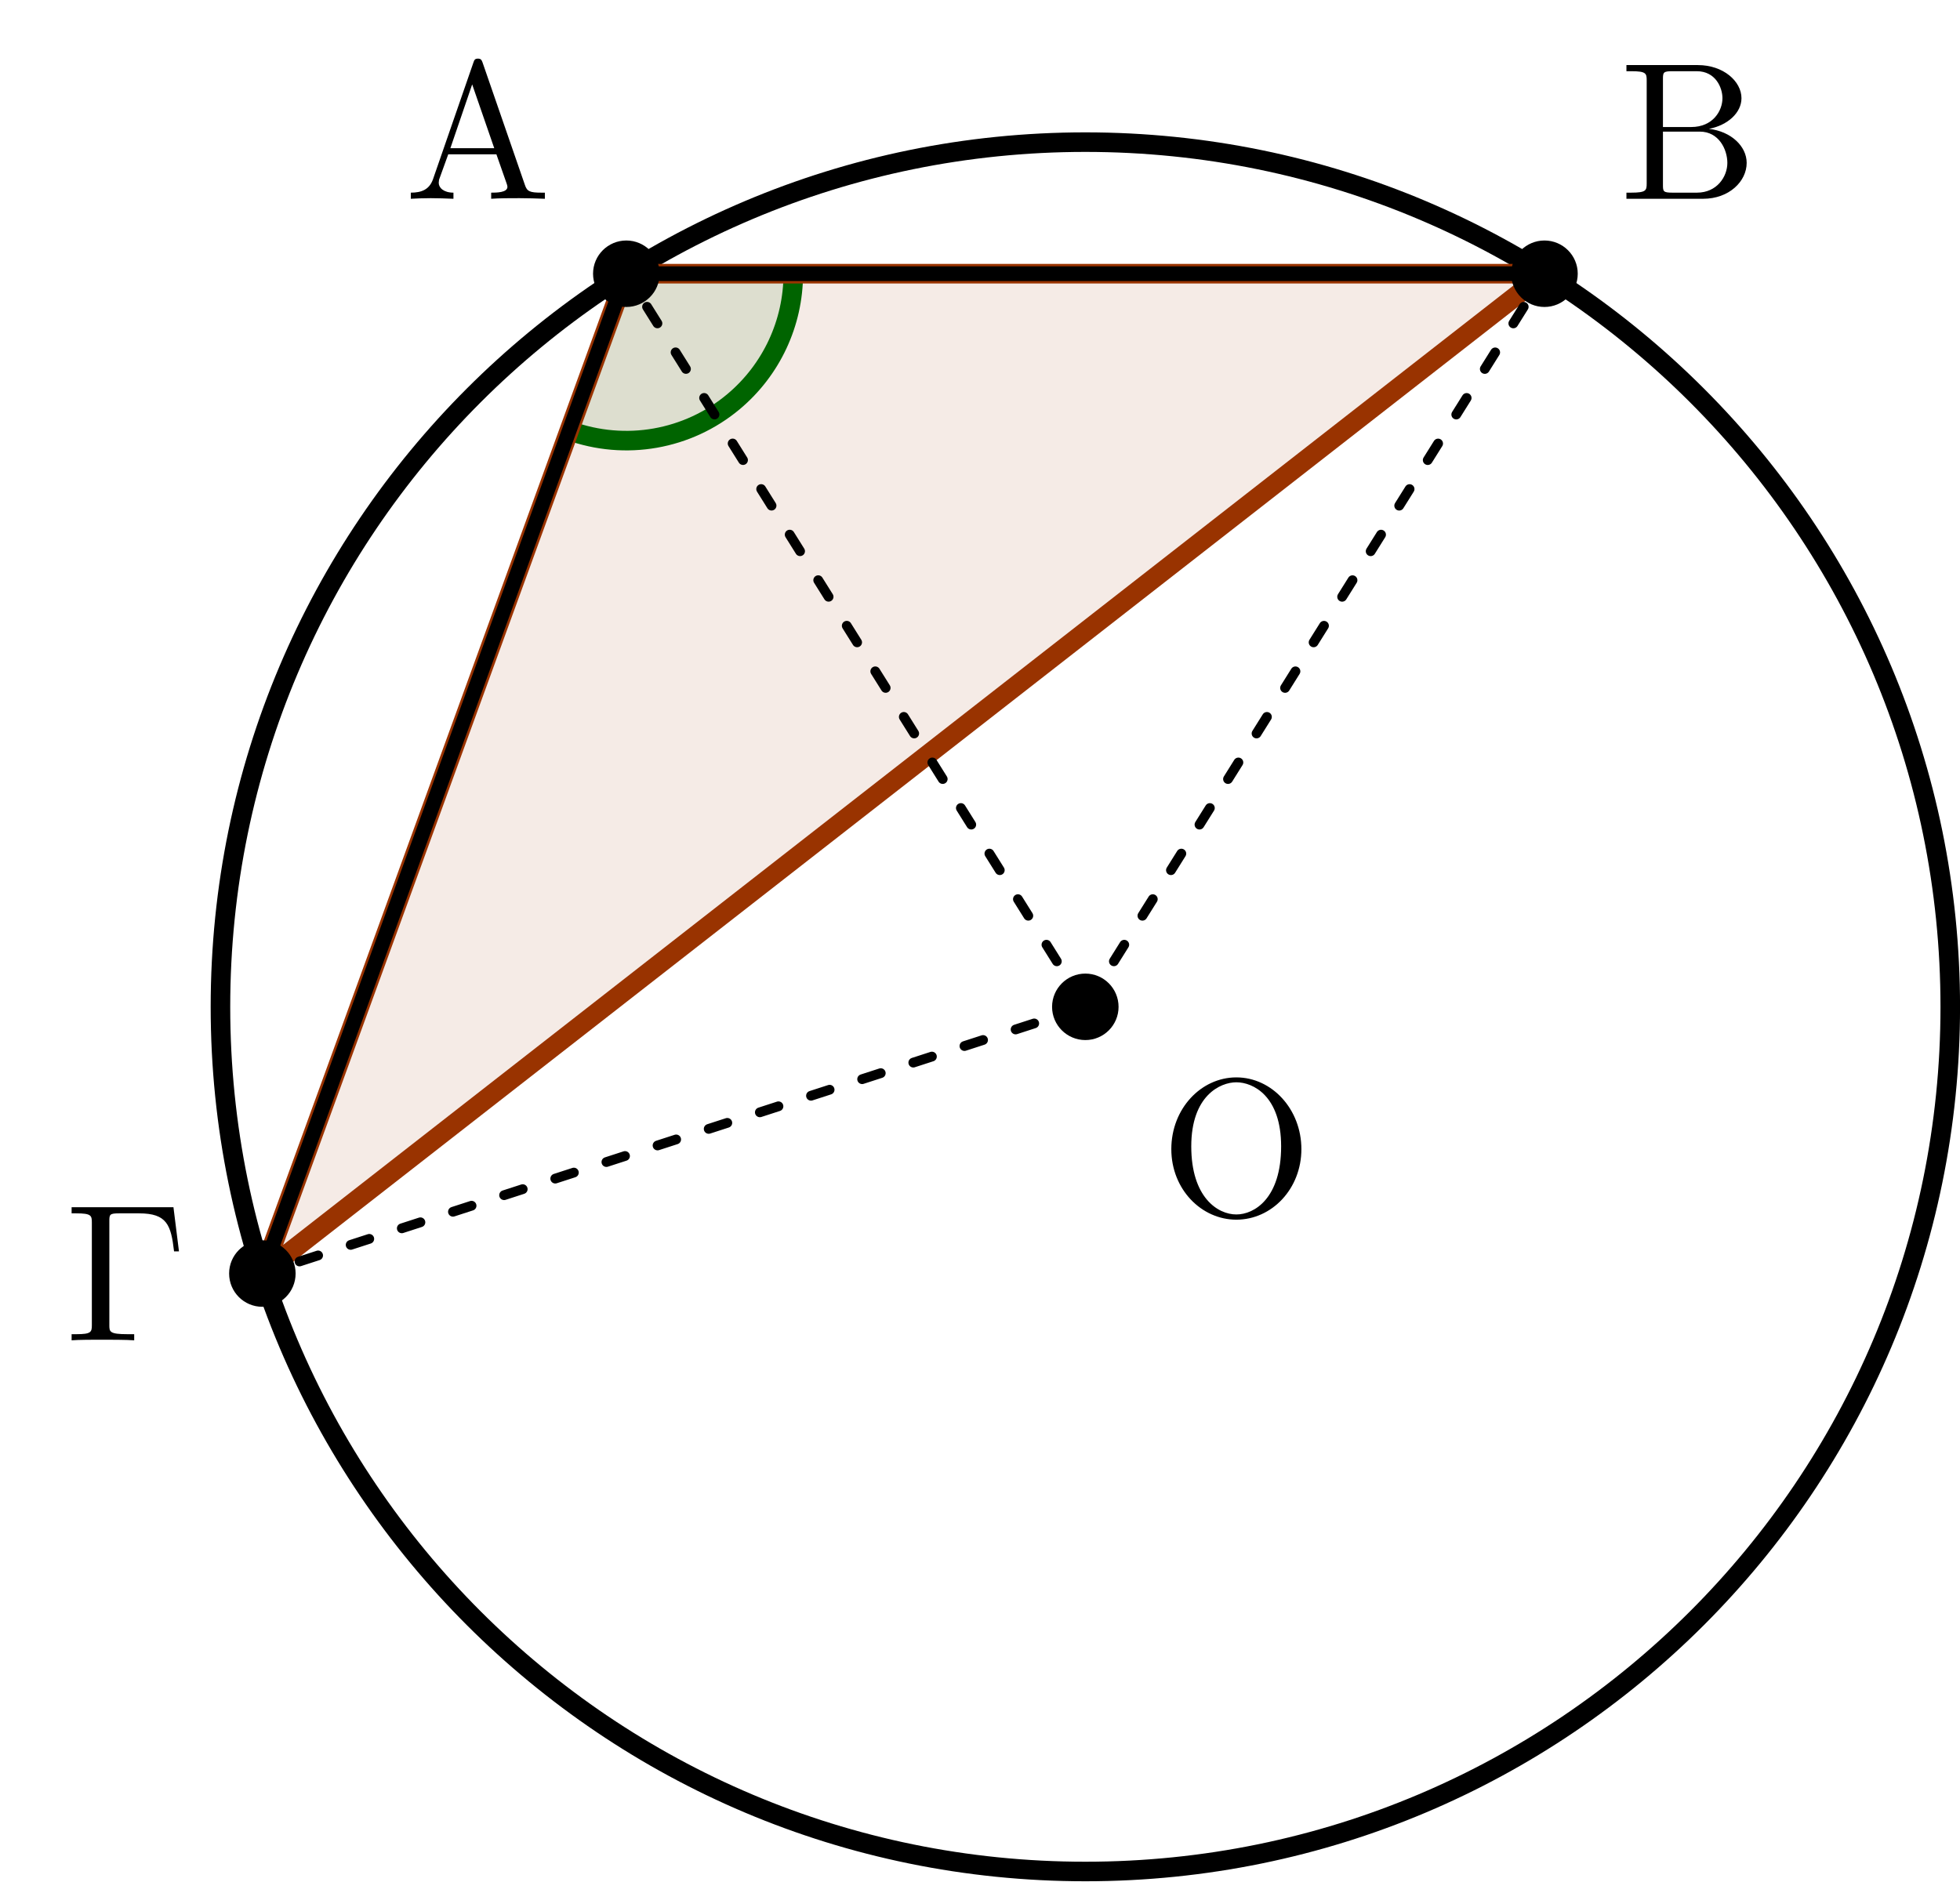
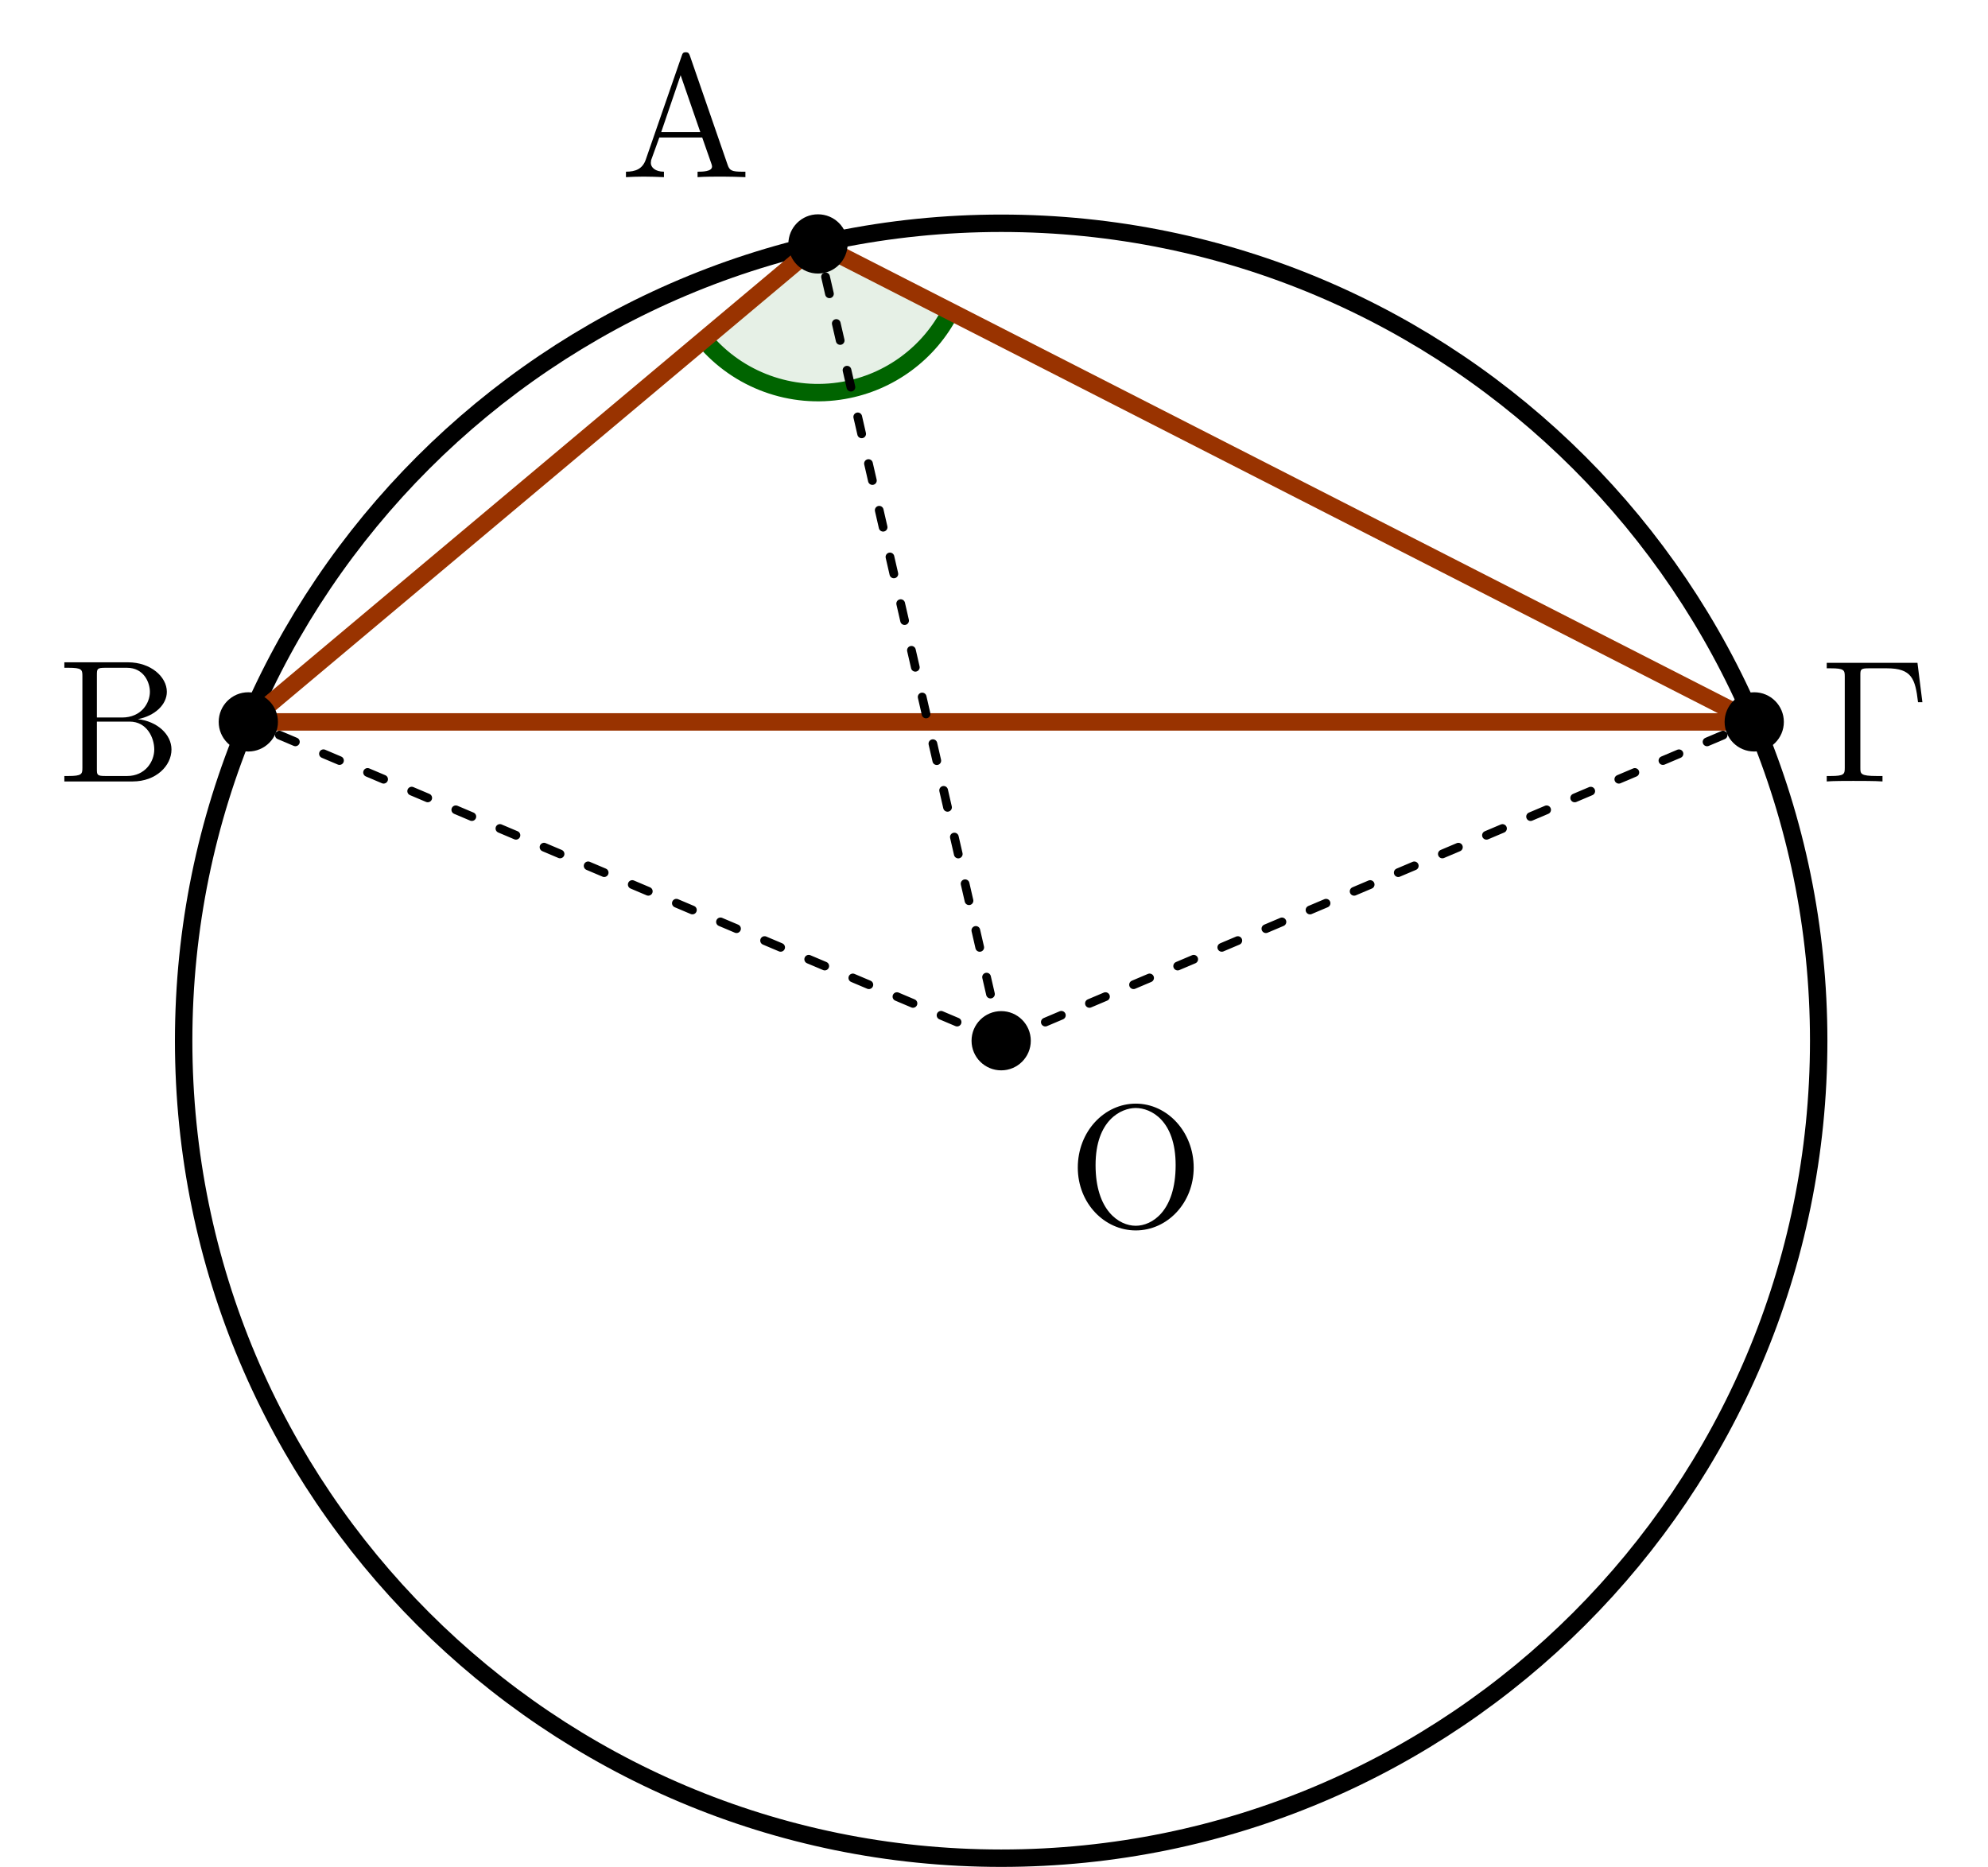
- <svg xmlns="http://www.w3.org/2000/svg" xmlns:xlink="http://www.w3.org/1999/xlink" width="99.844pt" height="95.854pt" viewBox="0 0 99.844 95.854" version="1.1">
+ <svg xmlns="http://www.w3.org/2000/svg" xmlns:xlink="http://www.w3.org/1999/xlink" width="113.66pt" height="106.744pt" viewBox="0 0 113.66 106.744" version="1.1">
  <defs>
    <g>
      <symbol overflow="visible" id="glyph0-0">
        <path style="stroke:none;" d="" />
      </symbol>
      <symbol overflow="visible" id="glyph0-1">
-         <path style="stroke:none;" d="M 5.516 -6.781 L 0.328 -6.781 L 0.328 -6.469 L 0.562 -6.469 C 1.328 -6.469 1.359 -6.359 1.359 -6 L 1.359 -0.781 C 1.359 -0.422 1.328 -0.312 0.562 -0.312 L 0.328 -0.312 L 0.328 0 C 0.672 -0.031 1.453 -0.031 1.844 -0.031 C 2.25 -0.031 3.156 -0.031 3.516 0 L 3.516 -0.312 L 3.188 -0.312 C 2.25 -0.312 2.25 -0.438 2.25 -0.781 L 2.25 -6.078 C 2.25 -6.406 2.266 -6.469 2.734 -6.469 L 3.766 -6.469 C 5.188 -6.469 5.391 -5.875 5.547 -4.531 L 5.797 -4.531 Z M 5.516 -6.781 " />
+         <path style="stroke:none;" d="M 3.969 -6.938 C 3.922 -7.062 3.891 -7.141 3.734 -7.141 C 3.578 -7.141 3.547 -7.078 3.5 -6.938 L 1.438 -0.984 C 1.25 -0.469 0.859 -0.312 0.312 -0.312 L 0.312 0 C 0.547 -0.016 0.984 -0.031 1.328 -0.031 C 1.641 -0.031 2.156 -0.016 2.484 0 L 2.484 -0.312 C 1.984 -0.312 1.734 -0.562 1.734 -0.812 C 1.734 -0.844 1.75 -0.953 1.75 -0.969 L 2.219 -2.266 L 4.672 -2.266 L 5.203 -0.75 C 5.219 -0.703 5.234 -0.641 5.234 -0.609 C 5.234 -0.312 4.672 -0.312 4.406 -0.312 L 4.406 0 C 4.766 -0.031 5.469 -0.031 5.844 -0.031 C 6.266 -0.031 6.734 -0.016 7.141 0 L 7.141 -0.312 L 6.969 -0.312 C 6.375 -0.312 6.234 -0.375 6.125 -0.703 Z M 3.438 -5.828 L 4.562 -2.578 L 2.328 -2.578 Z M 3.438 -5.828 " />
      </symbol>
      <symbol overflow="visible" id="glyph0-2">
-         <path style="stroke:none;" d="M 3.969 -6.938 C 3.922 -7.062 3.891 -7.141 3.734 -7.141 C 3.578 -7.141 3.547 -7.078 3.5 -6.938 L 1.438 -0.984 C 1.25 -0.469 0.859 -0.312 0.312 -0.312 L 0.312 0 C 0.547 -0.016 0.984 -0.031 1.328 -0.031 C 1.641 -0.031 2.156 -0.016 2.484 0 L 2.484 -0.312 C 1.984 -0.312 1.734 -0.562 1.734 -0.812 C 1.734 -0.844 1.75 -0.953 1.75 -0.969 L 2.219 -2.266 L 4.672 -2.266 L 5.203 -0.75 C 5.219 -0.703 5.234 -0.641 5.234 -0.609 C 5.234 -0.312 4.672 -0.312 4.406 -0.312 L 4.406 0 C 4.766 -0.031 5.469 -0.031 5.844 -0.031 C 6.266 -0.031 6.734 -0.016 7.141 0 L 7.141 -0.312 L 6.969 -0.312 C 6.375 -0.312 6.234 -0.375 6.125 -0.703 Z M 3.438 -5.828 L 4.562 -2.578 L 2.328 -2.578 Z M 3.438 -5.828 " />
+         <path style="stroke:none;" d="M 2.219 -3.656 L 2.219 -6.094 C 2.219 -6.438 2.234 -6.5 2.703 -6.5 L 3.938 -6.5 C 4.906 -6.5 5.25 -5.656 5.25 -5.125 C 5.25 -4.484 4.766 -3.656 3.656 -3.656 Z M 4.562 -3.562 C 5.531 -3.75 6.219 -4.391 6.219 -5.125 C 6.219 -5.984 5.297 -6.812 4 -6.812 L 0.359 -6.812 L 0.359 -6.5 L 0.594 -6.5 C 1.359 -6.5 1.391 -6.391 1.391 -6.031 L 1.391 -0.781 C 1.391 -0.422 1.359 -0.312 0.594 -0.312 L 0.359 -0.312 L 0.359 0 L 4.266 0 C 5.594 0 6.484 -0.891 6.484 -1.828 C 6.484 -2.688 5.672 -3.438 4.562 -3.562 Z M 3.953 -0.312 L 2.703 -0.312 C 2.234 -0.312 2.219 -0.375 2.219 -0.703 L 2.219 -3.422 L 4.094 -3.422 C 5.078 -3.422 5.5 -2.5 5.5 -1.828 C 5.5 -1.125 4.969 -0.312 3.953 -0.312 Z M 3.953 -0.312 " />
      </symbol>
      <symbol overflow="visible" id="glyph0-3">
-         <path style="stroke:none;" d="M 2.219 -3.656 L 2.219 -6.094 C 2.219 -6.438 2.234 -6.5 2.703 -6.5 L 3.938 -6.5 C 4.906 -6.5 5.25 -5.656 5.25 -5.125 C 5.25 -4.484 4.766 -3.656 3.656 -3.656 Z M 4.562 -3.562 C 5.531 -3.75 6.219 -4.391 6.219 -5.125 C 6.219 -5.984 5.297 -6.812 4 -6.812 L 0.359 -6.812 L 0.359 -6.5 L 0.594 -6.5 C 1.359 -6.5 1.391 -6.391 1.391 -6.031 L 1.391 -0.781 C 1.391 -0.422 1.359 -0.312 0.594 -0.312 L 0.359 -0.312 L 0.359 0 L 4.266 0 C 5.594 0 6.484 -0.891 6.484 -1.828 C 6.484 -2.688 5.672 -3.438 4.562 -3.562 Z M 3.953 -0.312 L 2.703 -0.312 C 2.234 -0.312 2.219 -0.375 2.219 -0.703 L 2.219 -3.422 L 4.094 -3.422 C 5.078 -3.422 5.5 -2.5 5.5 -1.828 C 5.5 -1.125 4.969 -0.312 3.953 -0.312 Z M 3.953 -0.312 " />
+         <path style="stroke:none;" d="M 5.516 -6.781 L 0.328 -6.781 L 0.328 -6.469 L 0.562 -6.469 C 1.328 -6.469 1.359 -6.359 1.359 -6 L 1.359 -0.781 C 1.359 -0.422 1.328 -0.312 0.562 -0.312 L 0.328 -0.312 L 0.328 0 C 0.672 -0.031 1.453 -0.031 1.844 -0.031 C 2.25 -0.031 3.156 -0.031 3.516 0 L 3.516 -0.312 L 3.188 -0.312 C 2.25 -0.312 2.25 -0.438 2.25 -0.781 L 2.25 -6.078 C 2.25 -6.406 2.266 -6.469 2.734 -6.469 L 3.766 -6.469 C 5.188 -6.469 5.391 -5.875 5.547 -4.531 L 5.797 -4.531 Z M 5.516 -6.781 " />
      </symbol>
      <symbol overflow="visible" id="glyph0-4">
        <path style="stroke:none;" d="M 7.188 -3.375 C 7.188 -5.406 5.688 -7.031 3.875 -7.031 C 2.078 -7.031 0.562 -5.438 0.562 -3.375 C 0.562 -1.328 2.094 0.219 3.875 0.219 C 5.688 0.219 7.188 -1.359 7.188 -3.375 Z M 3.875 -0.047 C 2.922 -0.047 1.578 -0.922 1.578 -3.516 C 1.578 -6.094 3.047 -6.781 3.875 -6.781 C 4.734 -6.781 6.156 -6.078 6.156 -3.516 C 6.156 -0.875 4.797 -0.047 3.875 -0.047 Z M 3.875 -0.047 " />
      </symbol>
    </g>
    <clipPath id="clip1">
-       <path d="M 0 0 L 99.844 0 L 99.844 95.855 L 0 95.855 Z M 0 0 " />
+       <path d="M 0 0 L 113.66 0 L 113.66 106.742 L 0 106.742 Z M 0 0 " />
    </clipPath>
  </defs>
  <g id="surface1">
    <g clip-path="url(#clip1)" clip-rule="nonzero">
-       <path style="fill:none;stroke-width:0.996;stroke-linecap:butt;stroke-linejoin:miter;stroke:rgb(0%,0%,0%);stroke-opacity:1;stroke-miterlimit:10;" d="M 67.442 -37.354 C 67.442 -13.018 47.715 6.705 23.383 6.705 C -0.949 6.705 -20.676 -13.018 -20.676 -37.354 C -20.676 -61.686 -0.949 -81.408 23.383 -81.408 C 47.715 -81.408 67.442 -61.686 67.442 -37.354 Z M 67.442 -37.354 " transform="matrix(1,0,0,-1,31.906,13.947)" />
+       <path style="fill:none;stroke-width:0.996;stroke-linecap:butt;stroke-linejoin:miter;stroke:rgb(0%,0%,0%);stroke-opacity:1;stroke-miterlimit:10;" d="M 89.784 -18.231 C 89.784 7.586 68.859 28.511 43.046 28.511 C 17.23 28.511 -3.696 7.586 -3.696 -18.231 C -3.696 -44.043 17.23 -64.969 43.046 -64.969 C 68.859 -64.969 89.784 -44.043 89.784 -18.231 Z M 89.784 -18.231 " transform="matrix(1,0,0,-1,14.196,41.277)" />
    </g>
-     <path style=" stroke:none;fill-rule:nonzero;fill:rgb(59.999%,20%,0%);fill-opacity:0.1;" d="M 13.363 64.887 L 31.906 13.945 L 78.676 13.945 Z M 13.363 64.887 " />
-     <path style=" stroke:none;fill-rule:nonzero;fill:rgb(0%,39.214%,0%);fill-opacity:0.1;" d="M 31.906 13.945 L 28.996 21.938 C 31.852 22.977 35.047 22.414 37.371 20.461 C 39.297 18.844 40.41 16.461 40.41 13.945 Z M 31.906 13.945 " />
-     <path style="fill:none;stroke-width:0.996;stroke-linecap:butt;stroke-linejoin:miter;stroke:rgb(0%,39.214%,0%);stroke-opacity:1;stroke-miterlimit:10;" d="M -2.91 -7.99 C -0.054 -9.03 3.141 -8.467 5.465 -6.514 C 7.391 -4.897 8.504 -2.514 8.504 0.002 " transform="matrix(1,0,0,-1,31.906,13.947)" />
-     <path style="fill:none;stroke-width:0.996;stroke-linecap:round;stroke-linejoin:round;stroke:rgb(59.999%,20%,0%);stroke-opacity:1;stroke-miterlimit:10;" d="M -18.543 -50.94 L 0 0.002 L 46.77 0.002 Z M -18.543 -50.94 " transform="matrix(1,0,0,-1,31.906,13.947)" />
-     <path style="fill:none;stroke-width:0.498;stroke-linecap:round;stroke-linejoin:miter;stroke:rgb(0%,0%,0%);stroke-opacity:1;stroke-dasharray:0.996,1.743;stroke-miterlimit:10;" d="M 23.383 -37.354 L -18.543 -50.94 " transform="matrix(1,0,0,-1,31.906,13.947)" />
-     <path style="fill:none;stroke-width:0.498;stroke-linecap:round;stroke-linejoin:miter;stroke:rgb(0%,0%,0%);stroke-opacity:1;stroke-dasharray:0.996,1.743;stroke-miterlimit:10;" d="M 23.383 -37.354 L 0 0.002 " transform="matrix(1,0,0,-1,31.906,13.947)" />
-     <path style="fill:none;stroke-width:0.498;stroke-linecap:round;stroke-linejoin:miter;stroke:rgb(0%,0%,0%);stroke-opacity:1;stroke-dasharray:0.996,1.743;stroke-miterlimit:10;" d="M 23.383 -37.354 L 46.77 0.002 " transform="matrix(1,0,0,-1,31.906,13.947)" />
-     <path style="fill-rule:nonzero;fill:rgb(0%,0%,0%);fill-opacity:1;stroke-width:0.399;stroke-linecap:butt;stroke-linejoin:miter;stroke:rgb(0%,0%,0%);stroke-opacity:1;stroke-miterlimit:10;" d="M -17.047 -50.94 C -17.047 -50.115 -17.715 -49.448 -18.543 -49.448 C -19.367 -49.448 -20.035 -50.115 -20.035 -50.94 C -20.035 -51.768 -19.367 -52.436 -18.543 -52.436 C -17.715 -52.436 -17.047 -51.768 -17.047 -50.94 Z M -17.047 -50.94 " transform="matrix(1,0,0,-1,31.906,13.947)" />
-     <path style="fill-rule:nonzero;fill:rgb(0%,0%,0%);fill-opacity:1;stroke-width:0.399;stroke-linecap:butt;stroke-linejoin:miter;stroke:rgb(0%,0%,0%);stroke-opacity:1;stroke-miterlimit:10;" d="M 1.496 0.002 C 1.496 0.826 0.824 1.494 0 1.494 C -0.824 1.494 -1.496 0.826 -1.496 0.002 C -1.496 -0.826 -0.824 -1.494 0 -1.494 C 0.824 -1.494 1.496 -0.826 1.496 0.002 Z M 1.496 0.002 " transform="matrix(1,0,0,-1,31.906,13.947)" />
-     <path style="fill-rule:nonzero;fill:rgb(0%,0%,0%);fill-opacity:1;stroke-width:0.399;stroke-linecap:butt;stroke-linejoin:miter;stroke:rgb(0%,0%,0%);stroke-opacity:1;stroke-miterlimit:10;" d="M 48.266 0.002 C 48.266 0.826 47.594 1.494 46.77 1.494 C 45.946 1.494 45.274 0.826 45.274 0.002 C 45.274 -0.826 45.946 -1.494 46.77 -1.494 C 47.594 -1.494 48.266 -0.826 48.266 0.002 Z M 48.266 0.002 " transform="matrix(1,0,0,-1,31.906,13.947)" />
-     <path style="fill-rule:nonzero;fill:rgb(0%,0%,0%);fill-opacity:1;stroke-width:0.399;stroke-linecap:butt;stroke-linejoin:miter;stroke:rgb(0%,0%,0%);stroke-opacity:1;stroke-miterlimit:10;" d="M 24.875 -37.354 C 24.875 -36.526 24.207 -35.858 23.383 -35.858 C 22.559 -35.858 21.887 -36.526 21.887 -37.354 C 21.887 -38.178 22.559 -38.846 23.383 -38.846 C 24.207 -38.846 24.875 -38.178 24.875 -37.354 Z M 24.875 -37.354 " transform="matrix(1,0,0,-1,31.906,13.947)" />
+     <path style=" stroke:none;fill-rule:nonzero;fill:rgb(100%,100%,100%);fill-opacity:1;" d="M 46.766 13.945 L 14.195 41.277 L 100.293 41.277 Z M 46.766 13.945 " />
+     <path style=" stroke:none;fill-rule:nonzero;fill:rgb(0%,39.214%,0%);fill-opacity:0.1;" d="M 46.766 13.945 L 40.254 19.414 C 42.207 21.742 45.25 22.848 48.242 22.32 C 50.871 21.859 53.129 20.188 54.34 17.812 Z M 46.766 13.945 " />
+     <path style="fill:none;stroke-width:0.996;stroke-linecap:butt;stroke-linejoin:miter;stroke:rgb(0%,39.214%,0%);stroke-opacity:1;stroke-miterlimit:10;" d="M 26.058 21.863 C 28.011 19.535 31.054 18.429 34.046 18.957 C 36.675 19.418 38.933 21.09 40.144 23.465 " transform="matrix(1,0,0,-1,14.196,41.277)" />
+     <path style="fill:none;stroke-width:0.996;stroke-linecap:round;stroke-linejoin:round;stroke:rgb(59.999%,20%,0%);stroke-opacity:1;stroke-miterlimit:10;" d="M 32.57 27.332 L -0.001 -0 L 86.097 -0 Z M 32.57 27.332 " transform="matrix(1,0,0,-1,14.196,41.277)" />
+     <path style="fill:none;stroke-width:0.498;stroke-linecap:round;stroke-linejoin:miter;stroke:rgb(0%,0%,0%);stroke-opacity:1;stroke-dasharray:0.996,1.743;stroke-miterlimit:10;" d="M 43.046 -18.231 L 32.57 27.332 " transform="matrix(1,0,0,-1,14.196,41.277)" />
+     <path style="fill:none;stroke-width:0.498;stroke-linecap:round;stroke-linejoin:miter;stroke:rgb(0%,0%,0%);stroke-opacity:1;stroke-dasharray:0.996,1.743;stroke-miterlimit:10;" d="M 43.046 -18.231 L -0.001 -0 " transform="matrix(1,0,0,-1,14.196,41.277)" />
+     <path style="fill:none;stroke-width:0.498;stroke-linecap:round;stroke-linejoin:miter;stroke:rgb(0%,0%,0%);stroke-opacity:1;stroke-dasharray:0.996,1.743;stroke-miterlimit:10;" d="M 43.046 -18.231 L 86.097 -0 " transform="matrix(1,0,0,-1,14.196,41.277)" />
+     <path style="fill-rule:nonzero;fill:rgb(0%,0%,0%);fill-opacity:1;stroke-width:0.399;stroke-linecap:butt;stroke-linejoin:miter;stroke:rgb(0%,0%,0%);stroke-opacity:1;stroke-miterlimit:10;" d="M 34.066 27.332 C 34.066 28.156 33.398 28.824 32.57 28.824 C 31.745 28.824 31.077 28.156 31.077 27.332 C 31.077 26.504 31.745 25.836 32.57 25.836 C 33.398 25.836 34.066 26.504 34.066 27.332 Z M 34.066 27.332 " transform="matrix(1,0,0,-1,14.196,41.277)" />
+     <path style="fill-rule:nonzero;fill:rgb(0%,0%,0%);fill-opacity:1;stroke-width:0.399;stroke-linecap:butt;stroke-linejoin:miter;stroke:rgb(0%,0%,0%);stroke-opacity:1;stroke-miterlimit:10;" d="M 1.495 -0 C 1.495 0.824 0.824 1.496 -0.001 1.496 C -0.825 1.496 -1.493 0.824 -1.493 -0 C -1.493 -0.825 -0.825 -1.493 -0.001 -1.493 C 0.824 -1.493 1.495 -0.825 1.495 -0 Z M 1.495 -0 " transform="matrix(1,0,0,-1,14.196,41.277)" />
+     <path style="fill-rule:nonzero;fill:rgb(0%,0%,0%);fill-opacity:1;stroke-width:0.399;stroke-linecap:butt;stroke-linejoin:miter;stroke:rgb(0%,0%,0%);stroke-opacity:1;stroke-miterlimit:10;" d="M 87.593 -0 C 87.593 0.824 86.925 1.496 86.097 1.496 C 85.273 1.496 84.605 0.824 84.605 -0 C 84.605 -0.825 85.273 -1.493 86.097 -1.493 C 86.925 -1.493 87.593 -0.825 87.593 -0 Z M 87.593 -0 " transform="matrix(1,0,0,-1,14.196,41.277)" />
+     <path style="fill-rule:nonzero;fill:rgb(0%,0%,0%);fill-opacity:1;stroke-width:0.399;stroke-linecap:butt;stroke-linejoin:miter;stroke:rgb(0%,0%,0%);stroke-opacity:1;stroke-miterlimit:10;" d="M 44.538 -18.231 C 44.538 -17.403 43.87 -16.735 43.046 -16.735 C 42.218 -16.735 41.55 -17.403 41.55 -18.231 C 41.55 -19.055 42.218 -19.723 43.046 -19.723 C 43.87 -19.723 44.538 -19.055 44.538 -18.231 Z M 44.538 -18.231 " transform="matrix(1,0,0,-1,14.196,41.277)" />
    <g style="fill:rgb(0%,0%,0%);fill-opacity:1;">
-       <use xlink:href="#glyph0-1" x="3.32" y="68.291" />
+       <use xlink:href="#glyph0-1" x="35.476" y="10.129" />
    </g>
    <g style="fill:rgb(0%,0%,0%);fill-opacity:1;">
-       <use xlink:href="#glyph0-2" x="20.615" y="10.128" />
+       <use xlink:href="#glyph0-2" x="3.32" y="44.681" />
    </g>
    <g style="fill:rgb(0%,0%,0%);fill-opacity:1;">
-       <use xlink:href="#glyph0-3" x="82.493" y="10.128" />
+       <use xlink:href="#glyph0-3" x="104.112" y="44.681" />
    </g>
    <g style="fill:rgb(0%,0%,0%);fill-opacity:1;">
-       <use xlink:href="#glyph0-4" x="59.106" y="61.925" />
+       <use xlink:href="#glyph0-4" x="61.059" y="70.133" />
    </g>
-     <path style="fill:none;stroke-width:0.747;stroke-linecap:round;stroke-linejoin:miter;stroke:rgb(0%,0%,0%);stroke-opacity:1;stroke-miterlimit:10;" d="M -18.543 -50.94 L 0 0.002 " transform="matrix(1,0,0,-1,31.906,13.947)" />
-     <path style="fill:none;stroke-width:0.747;stroke-linecap:round;stroke-linejoin:miter;stroke:rgb(0%,0%,0%);stroke-opacity:1;stroke-miterlimit:10;" d="M 0 0.002 L 46.77 0.002 " transform="matrix(1,0,0,-1,31.906,13.947)" />
  </g>
</svg>
